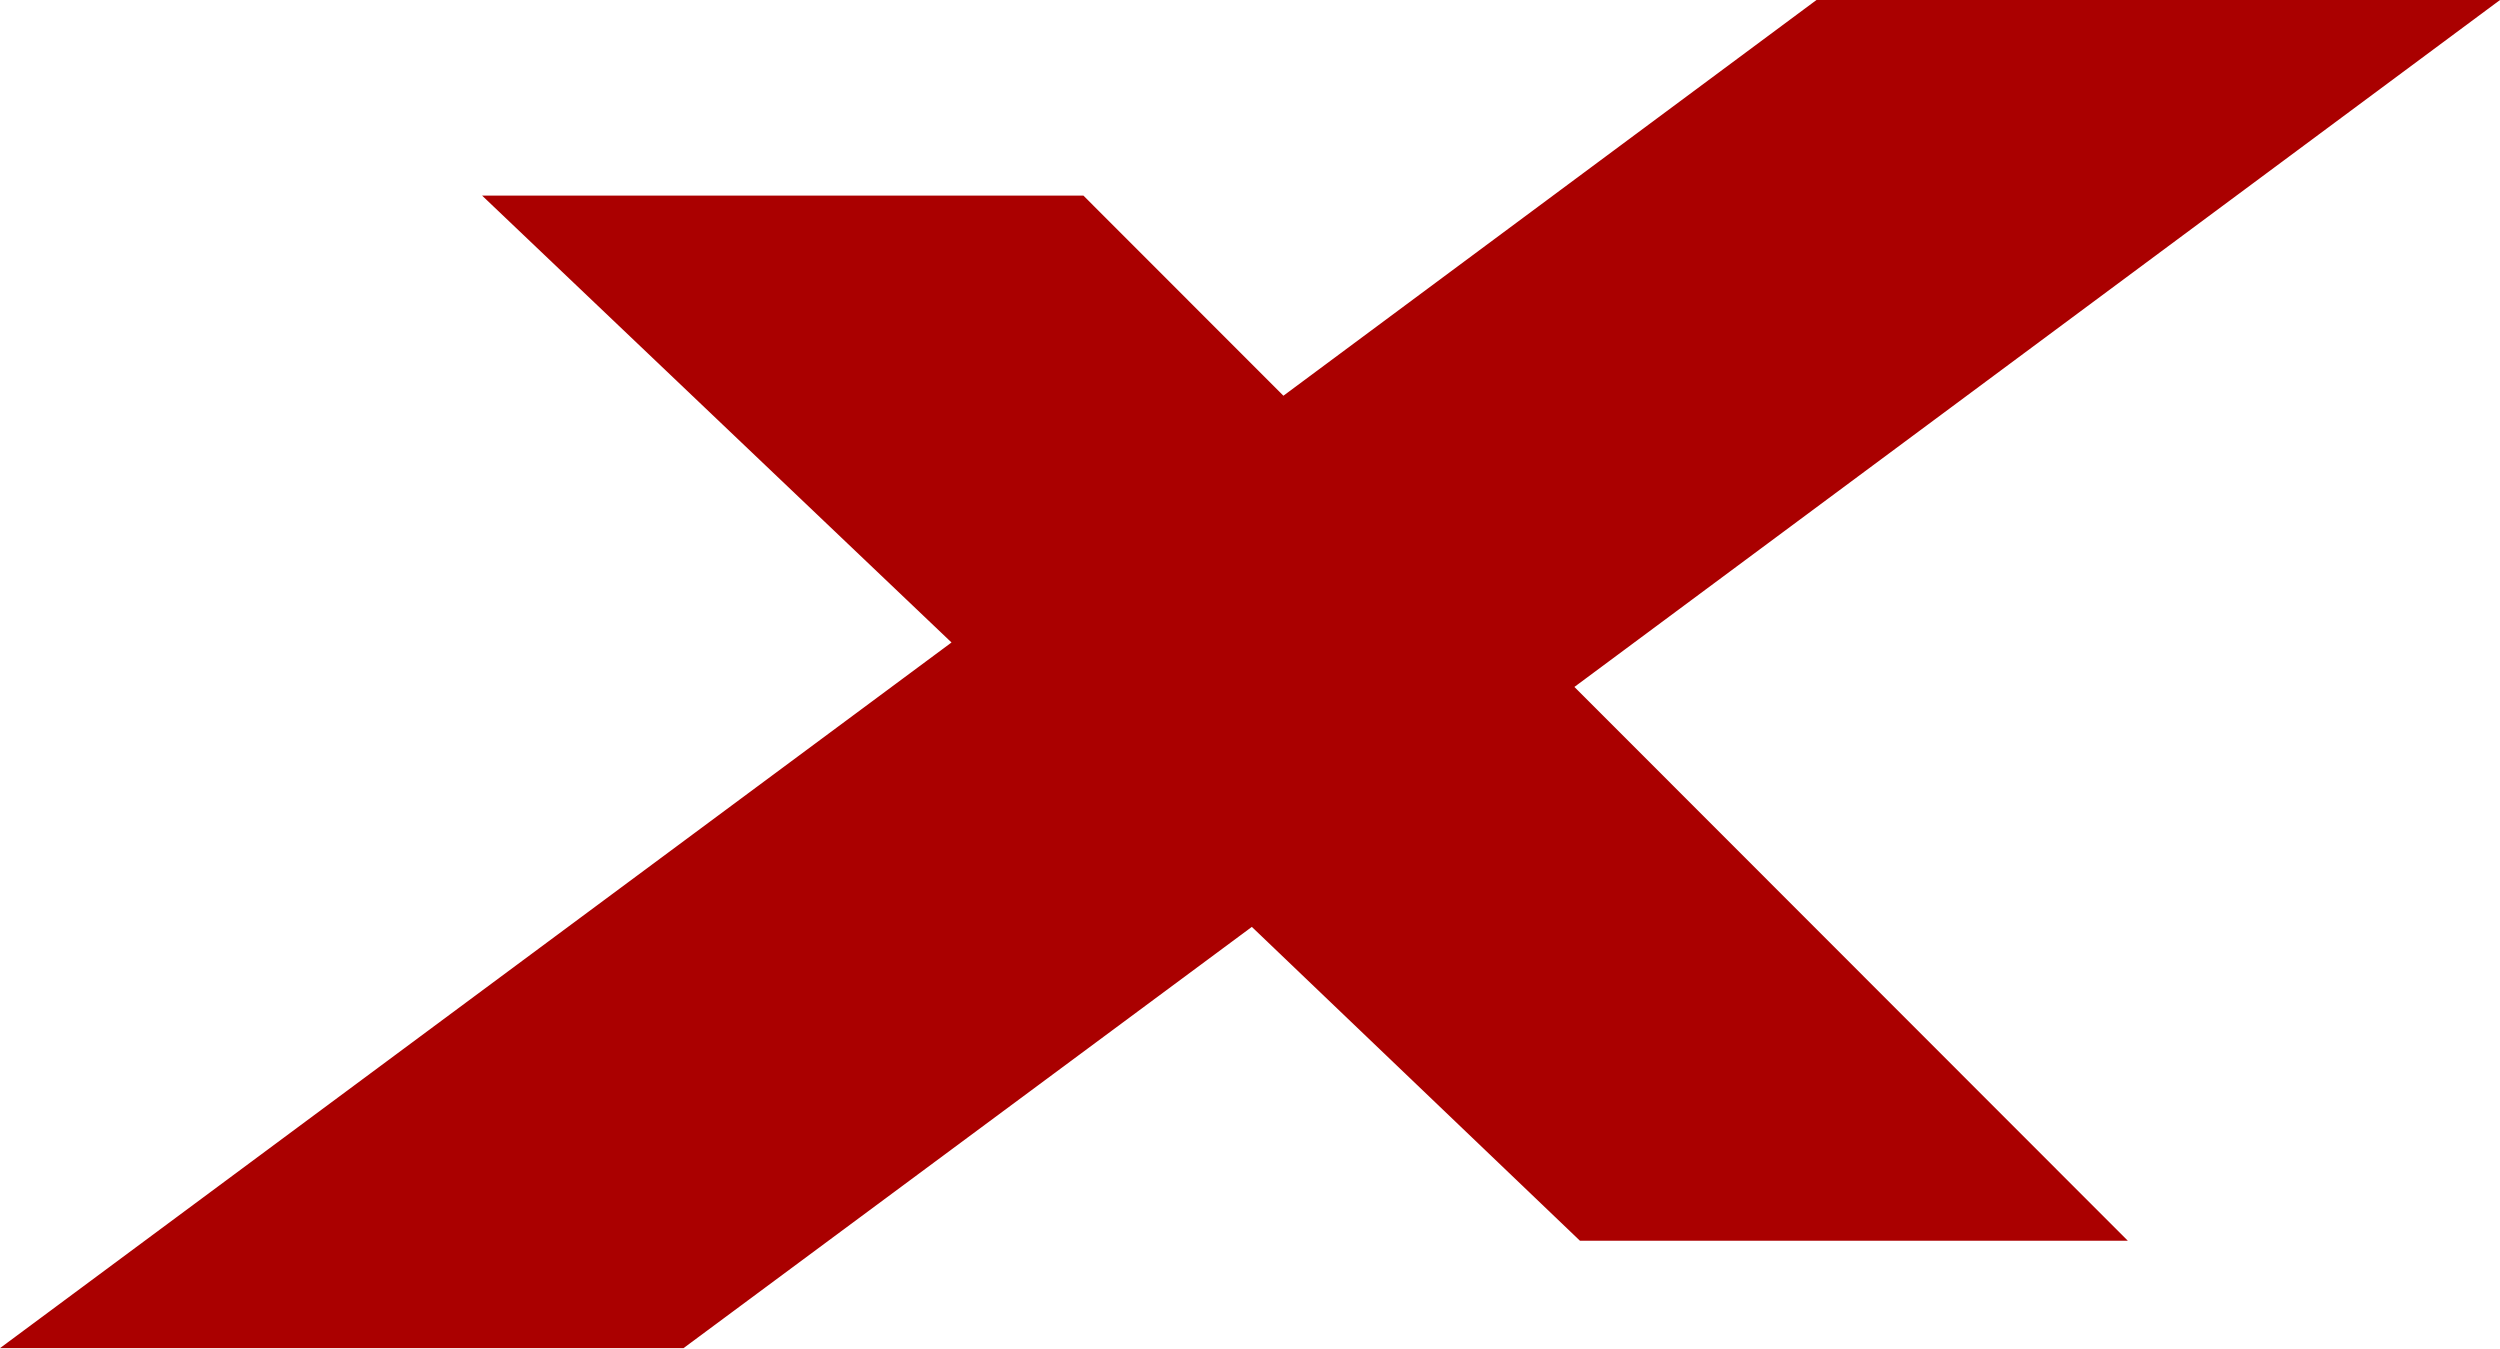
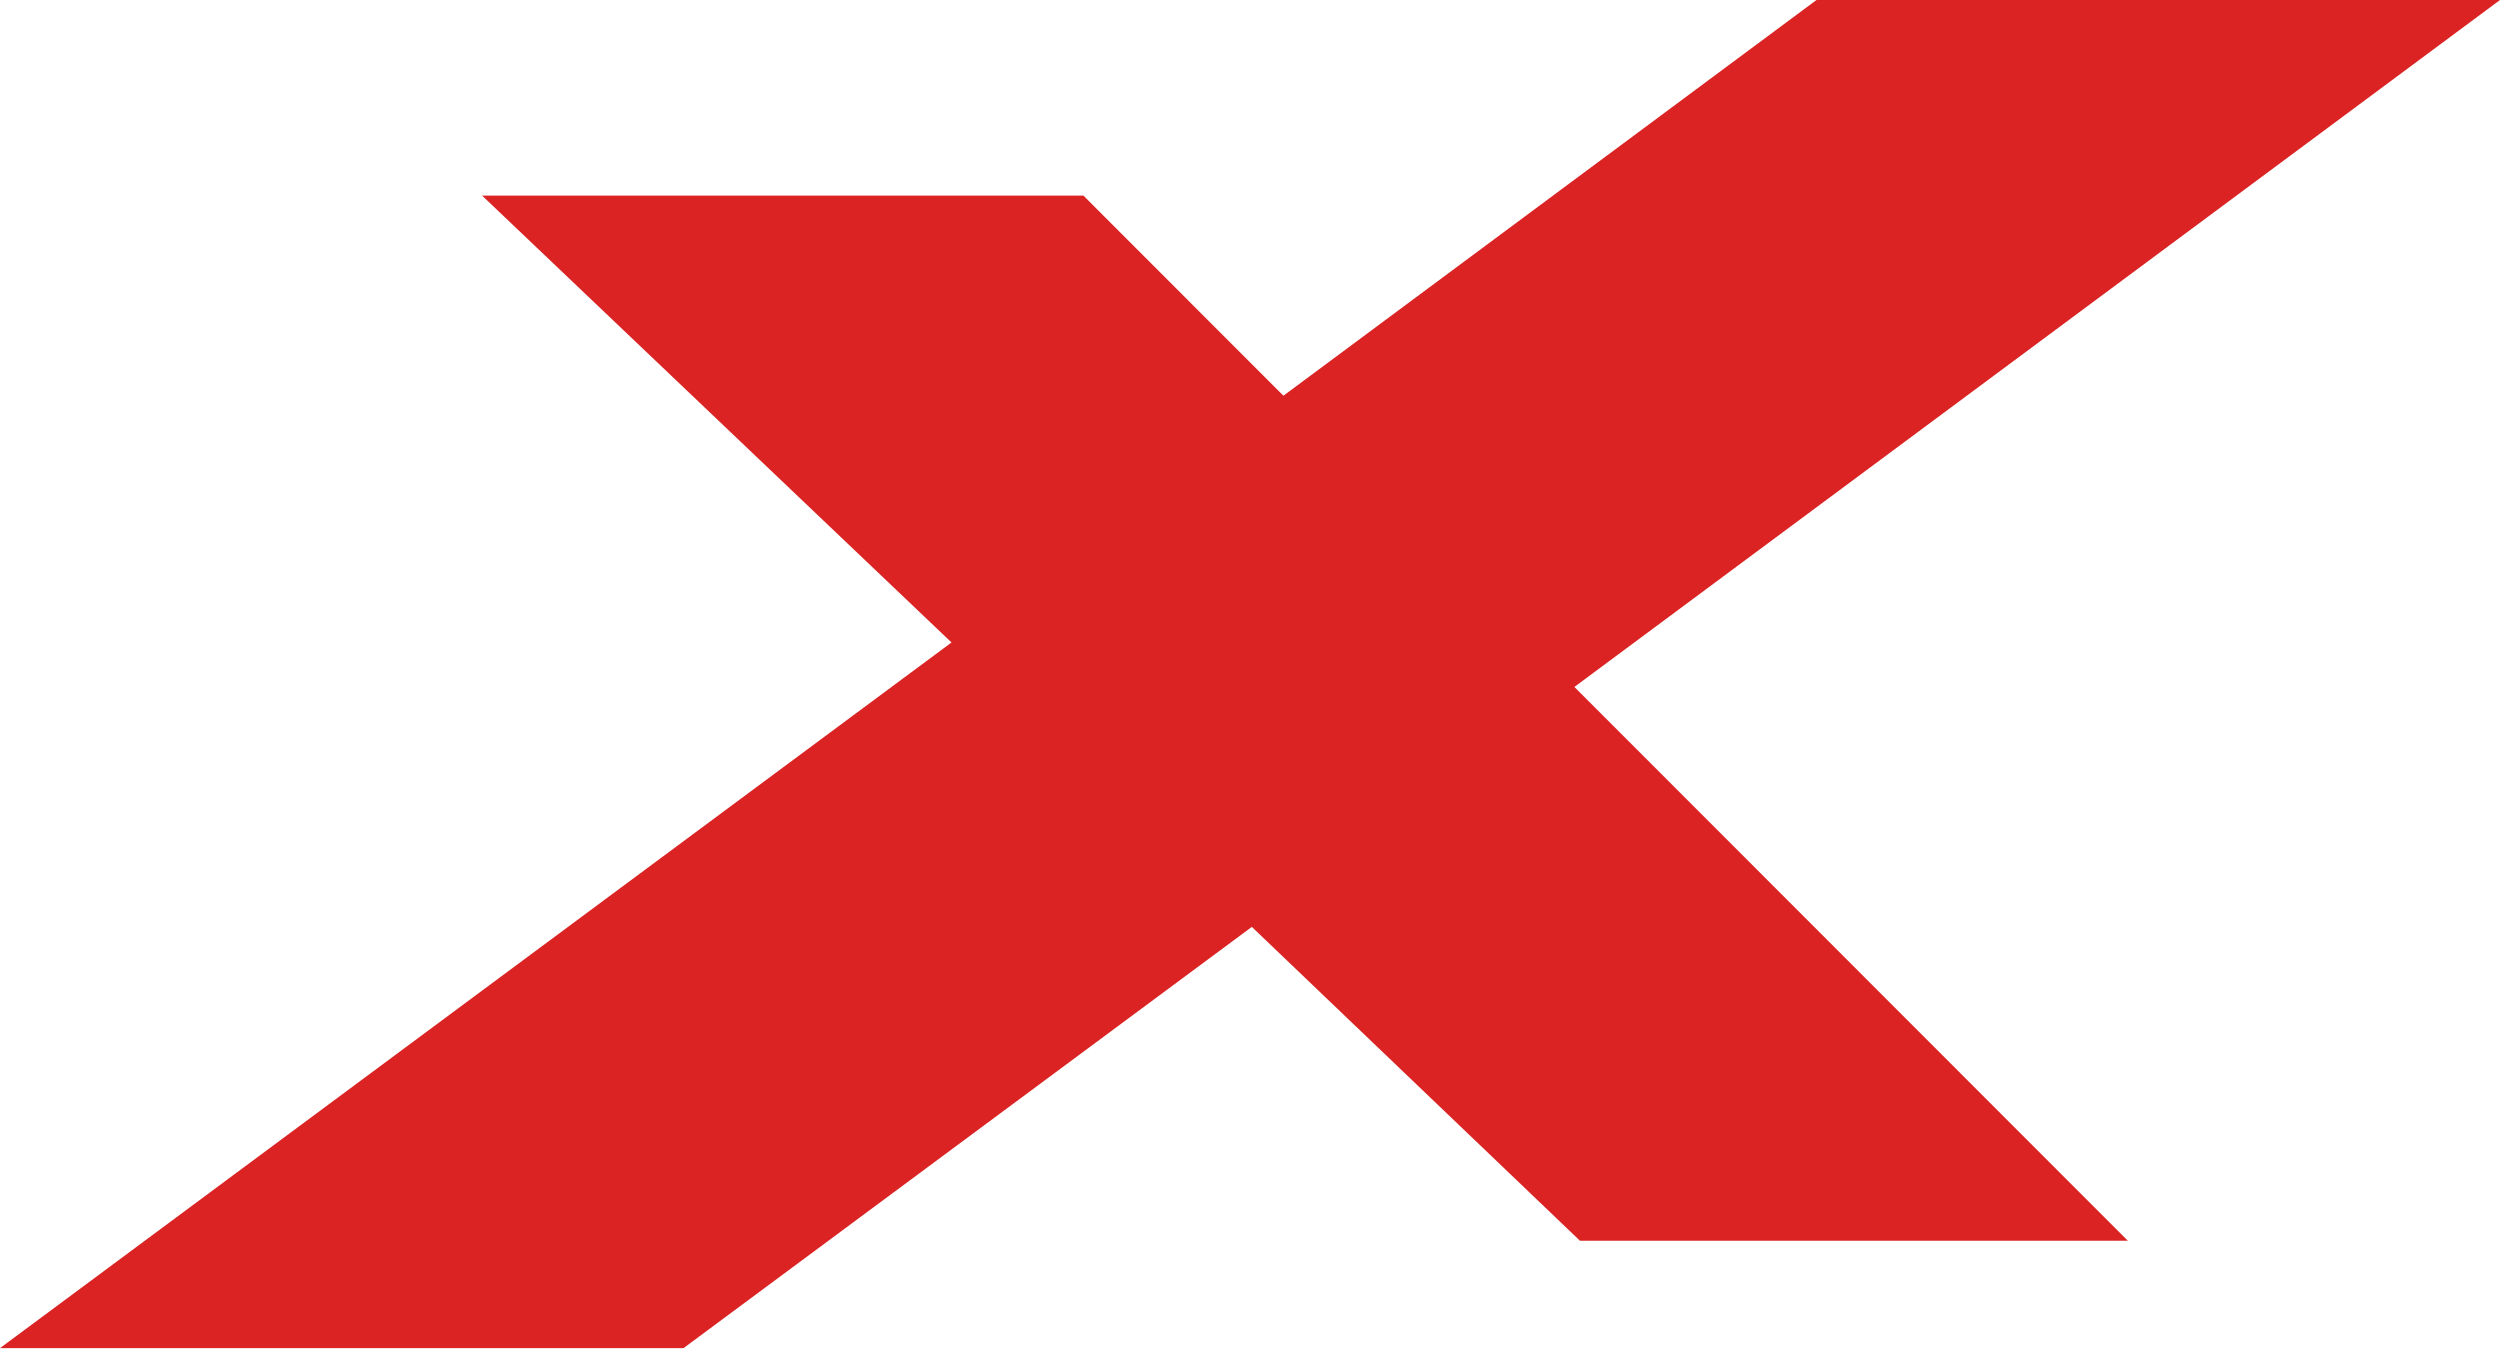
<svg xmlns="http://www.w3.org/2000/svg" version="1.1" width="260.781" height="140.625" id="svg2">
  <defs id="defs4" />
  <g transform="translate(-335.6649,-70.01174)" id="layer1">
    <g id="text2985" style="font-size:144px;font-style:normal;font-variant:normal;font-weight:normal;font-stretch:normal;line-height:125%;letter-spacing:0px;word-spacing:0px;fill:#000000;fill-opacity:1;stroke:none;font-family:Maximum Line Speeder;-inkscape-font-specification:Maximum Line Speeder" />
    <g transform="matrix(0.8644482,0,0,0.8644482,59.75956,-150.7415)" id="g3065">
-       <path d="m 620.843,255.369 -111.692,82.892 66.78,66.826 -66.111,0 -39.593,-37.871 -68.577,50.83 -82.48,0 114.817,-85.15 -56.64,-53.92 72.56,0 24.129,24.146 64.327,-47.753" id="x" style="font-size:144px;font-style:normal;font-variant:normal;font-weight:normal;font-stretch:normal;line-height:125%;letter-spacing:0px;word-spacing:0px;fill:#aa0000;fill-opacity:1;stroke:none;font-family:Maximum Line Speeder;-inkscape-font-specification:Maximum Line Speeder" />
+       <path d="m 620.843,255.369 -111.692,82.892 66.78,66.826 -66.111,0 -39.593,-37.871 -68.577,50.83 -82.48,0 114.817,-85.15 -56.64,-53.92 72.56,0 24.129,24.146 64.327,-47.753" id="x" style="font-size:144px;font-style:normal;font-variant:normal;font-weight:normal;font-stretch:normal;line-height:125%;letter-spacing:0px;word-spacing:0px;fill:#db2323;fill-opacity:1;stroke:none;font-family:Maximum Line Speeder;-inkscape-font-specification:Maximum Line Speeder" />
    </g>
  </g>
</svg>
